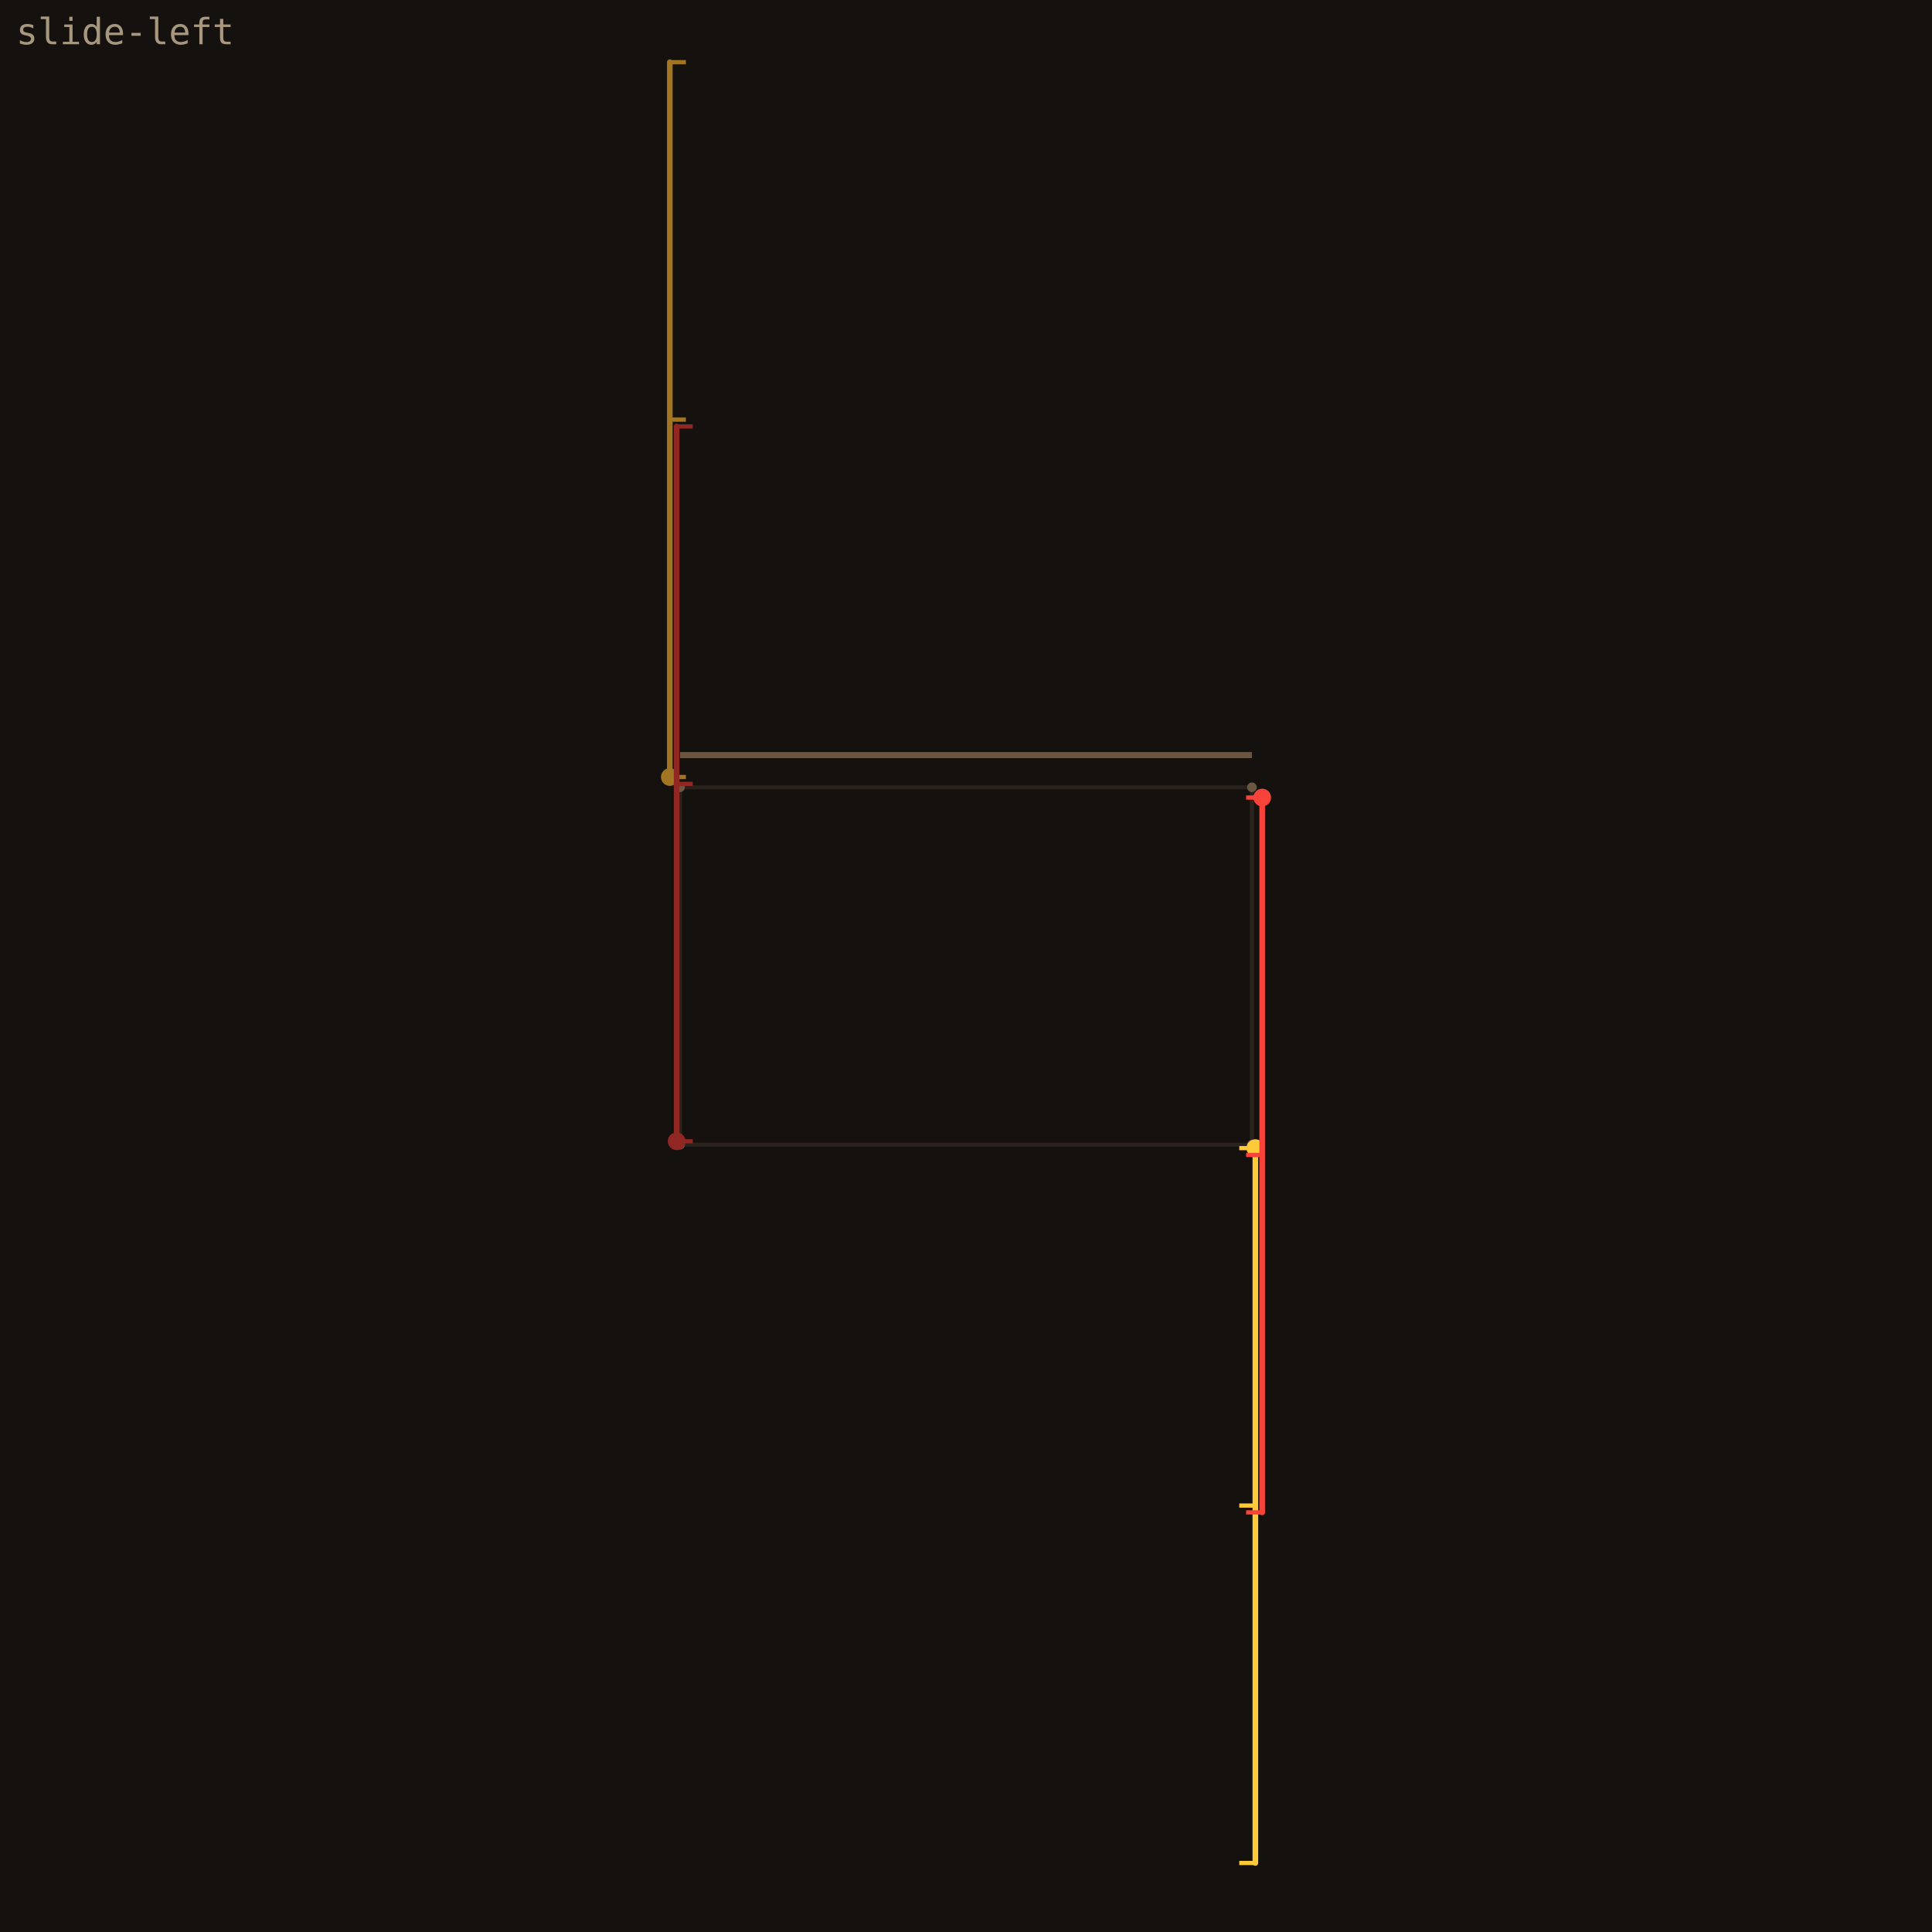
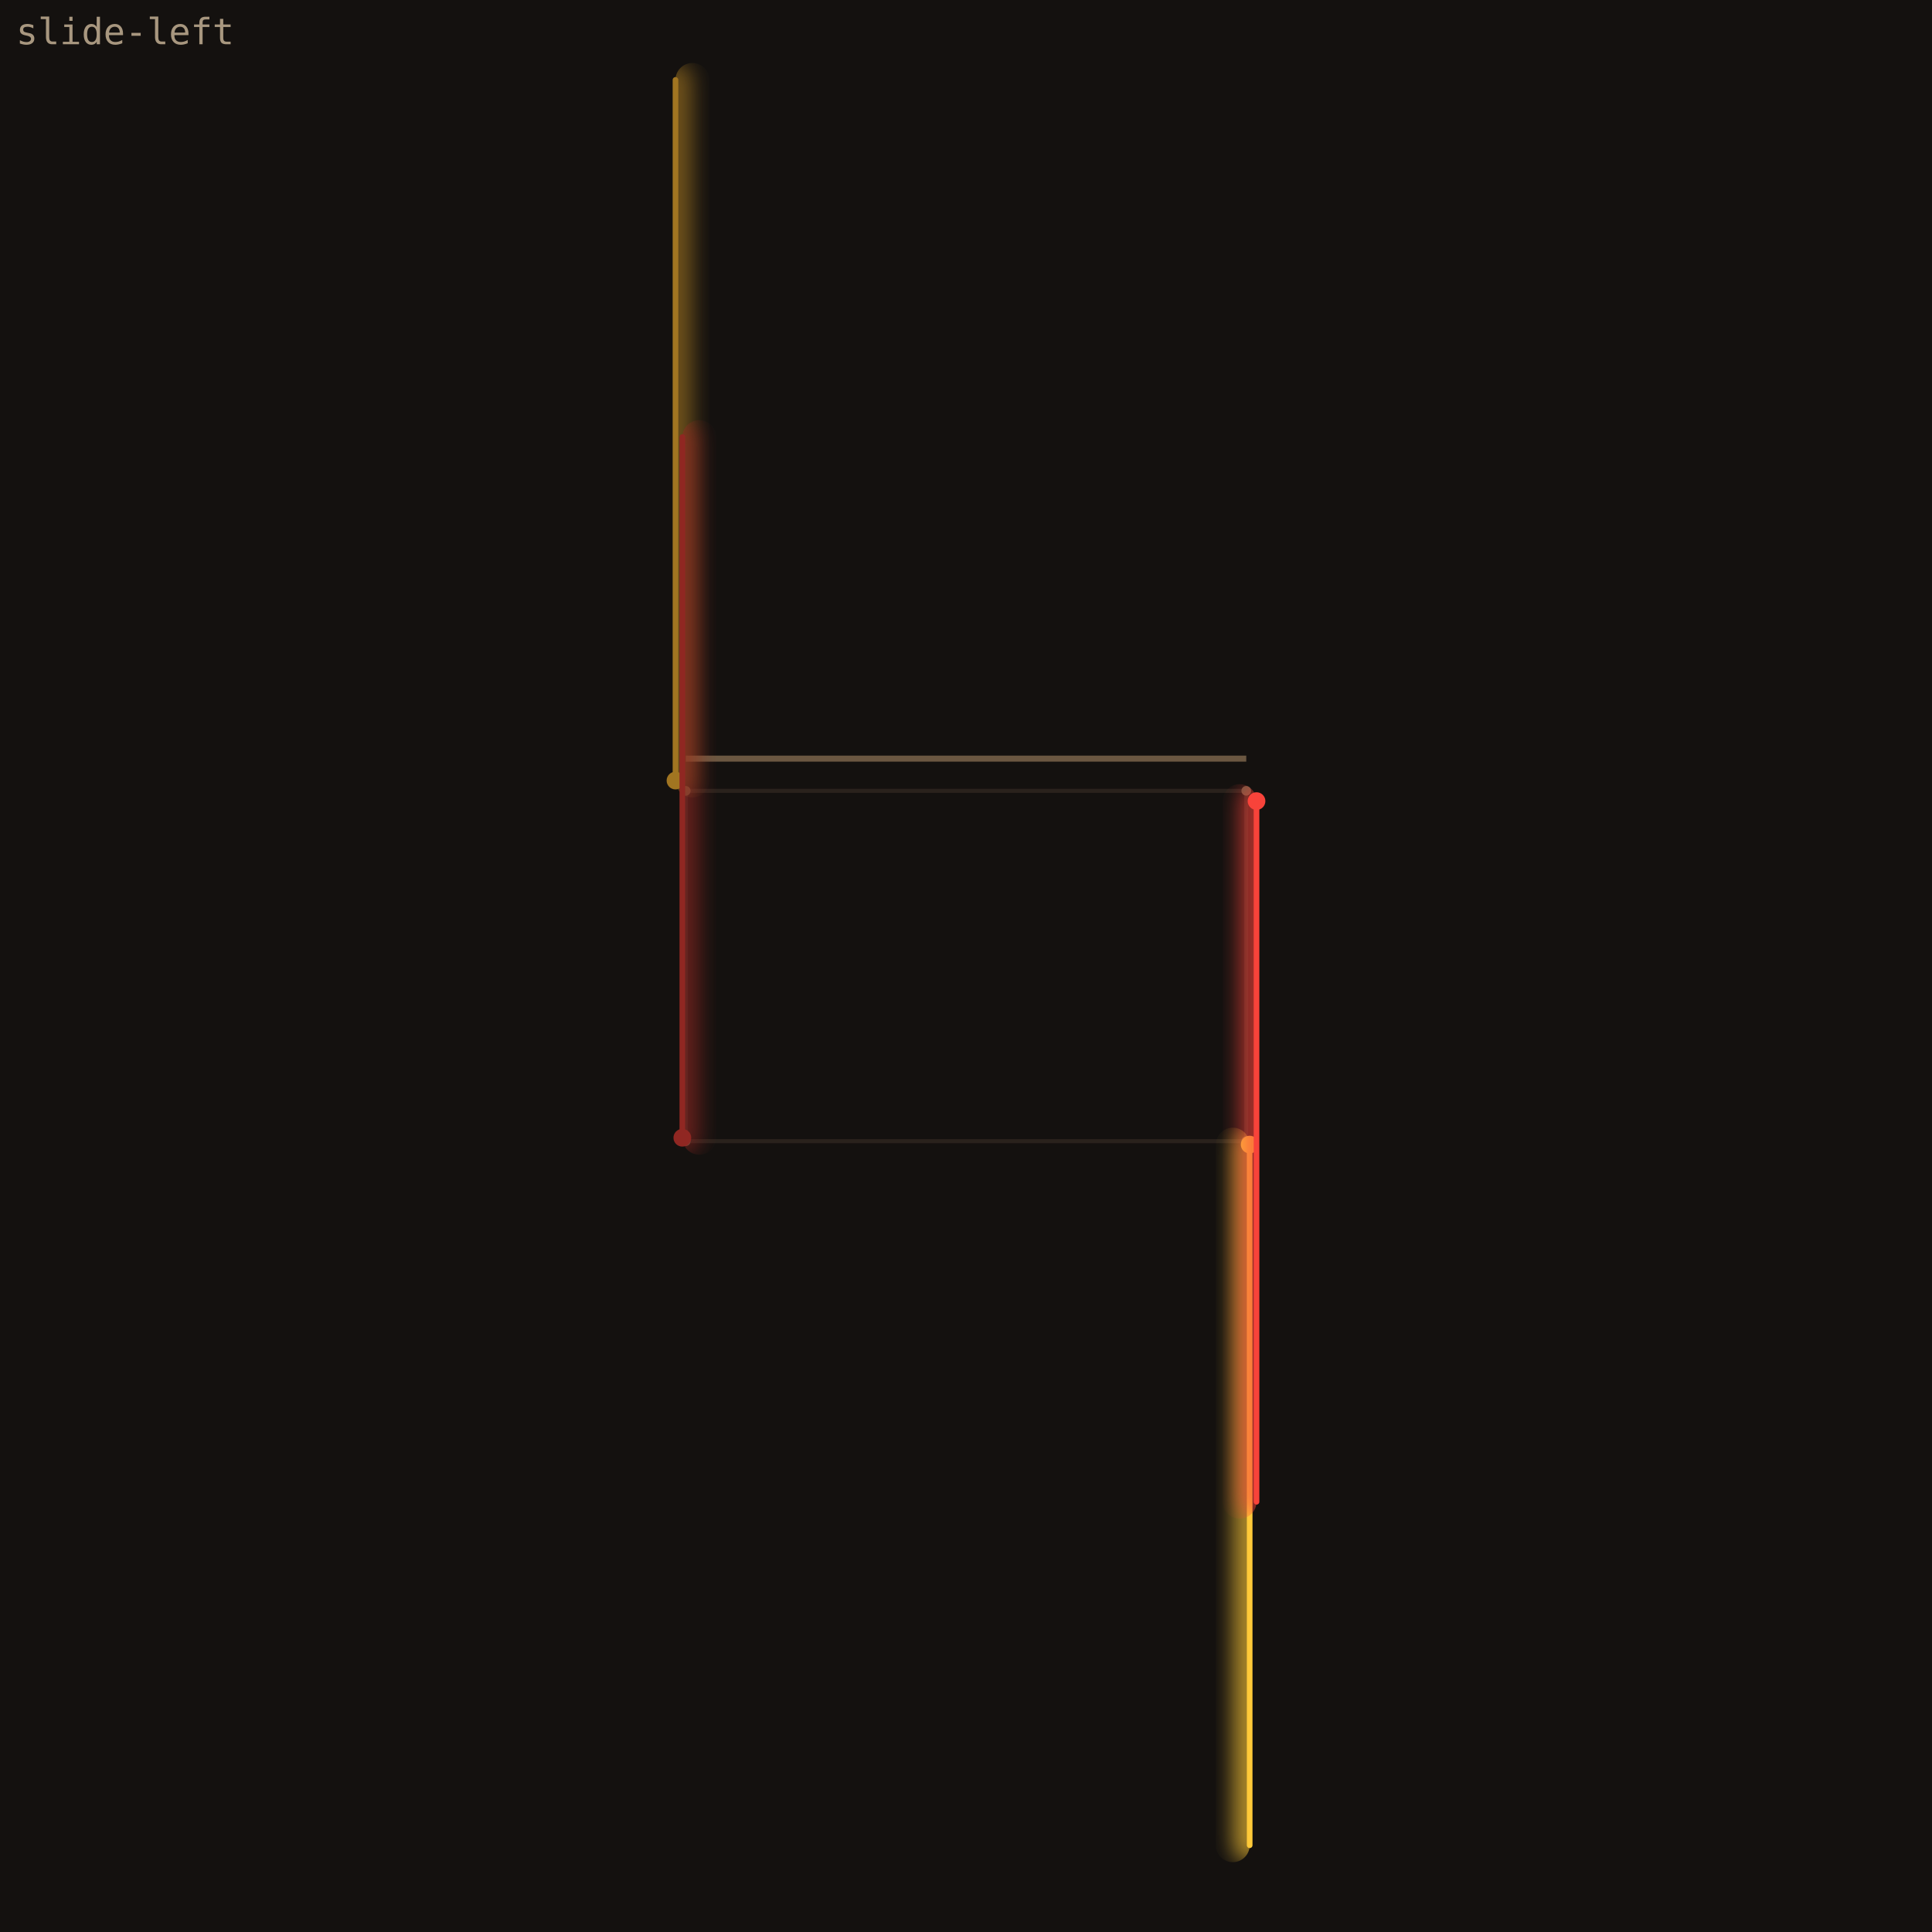
<svg xmlns="http://www.w3.org/2000/svg" viewBox="0 0 480 480" width="480" height="480" role="img">
  <rect width="480" height="480" fill="#14110f" />
-   <rect x="168.96" y="195.6" width="142.08" height="88.8" fill="none" stroke="#2a221c" stroke-width="1" />
-   <circle cx="168.96" cy="195.6" r="1.2" fill="#6b5741" />
-   <circle cx="168.96" cy="284.4" r="1.2" fill="#6b5741" />
-   <circle cx="311.04" cy="284.4" r="1.2" fill="#6b5741" />
-   <circle cx="311.04" cy="195.6" r="1.2" fill="#6b5741" />
-   <path d="M168.96 187.6L311.04 187.6" stroke="#6b5741" stroke-width="1.5" fill="none" />
-   <path d="M166.41 193.05L166.41 189.24L166.41 179.18L166.41 164.96L166.41 148.65L166.41 132.35L166.41 118.13L166.41 108.07L166.41 104.25L166.41 100.44L166.41 90.38L166.41 76.16L166.41 59.85L166.41 43.55L166.41 29.33L166.41 19.27L166.41 15.45" fill="none" stroke="#a17521" stroke-width="1.4" stroke-linecap="round" stroke-linejoin="round" />
-   <path d="M166.41 193.05L170.41 193.05" stroke="#a17521" stroke-width="1.05" fill="none" />
-   <path d="M166.41 104.25L170.41 104.25" stroke="#a17521" stroke-width="1.05" fill="none" />
-   <path d="M166.41 15.45L170.41 15.45" stroke="#a17521" stroke-width="1.05" fill="none" />
-   <circle cx="166.41" cy="193.05" r="2.2" fill="#a17521" />
-   <path d="M168.11 283.55L168.11 279.74L168.11 269.68L168.11 255.45L168.11 239.15L168.11 222.85L168.11 208.63L168.11 198.57L168.11 194.75L168.11 190.94L168.11 180.88L168.11 166.65L168.11 150.35L168.11 134.05L168.11 119.83L168.11 109.77L168.11 105.95" fill="none" stroke="#902722" stroke-width="1.4" stroke-linecap="round" stroke-linejoin="round" />
-   <path d="M168.11 283.55L172.11 283.55" stroke="#902722" stroke-width="1.05" fill="none" />
-   <path d="M168.11 194.75L172.11 194.75" stroke="#902722" stroke-width="1.05" fill="none" />
-   <path d="M168.11 105.95L172.11 105.95" stroke="#902722" stroke-width="1.05" fill="none" />
-   <circle cx="168.11" cy="283.55" r="2.2" fill="#902722" />
-   <path d="M311.89 285.25L311.89 289.06L311.89 299.12L311.89 313.35L311.89 329.65L311.89 345.95L311.89 360.17L311.89 370.23L311.89 374.05L311.89 377.86L311.89 387.92L311.89 402.15L311.89 418.45L311.89 434.75L311.89 448.97L311.89 459.03L311.89 462.85" fill="none" stroke="#ffca39" stroke-width="1.4" stroke-linecap="round" stroke-linejoin="round" />
-   <path d="M311.89 285.25L307.89 285.25" stroke="#ffca39" stroke-width="1.05" fill="none" />
-   <path d="M311.89 374.05L307.89 374.05" stroke="#ffca39" stroke-width="1.05" fill="none" />
-   <path d="M311.89 462.85L307.89 462.85" stroke="#ffca39" stroke-width="1.05" fill="none" />
-   <circle cx="311.89" cy="285.25" r="2.2" fill="#ffca39" />
-   <path d="M313.59 198.15L313.59 201.96L313.59 212.02L313.59 226.24L313.59 242.55L313.59 258.85L313.59 273.07L313.59 283.13L313.59 286.95L313.59 290.76L313.59 300.82L313.59 315.04L313.59 331.35L313.59 347.65L313.59 361.87L313.59 371.93L313.59 375.75" fill="none" stroke="#f8433a" stroke-width="1.4" stroke-linecap="round" stroke-linejoin="round" />
-   <path d="M313.59 198.15L309.59 198.15" stroke="#f8433a" stroke-width="1.05" fill="none" />
-   <path d="M313.59 286.95L309.59 286.95" stroke="#f8433a" stroke-width="1.05" fill="none" />
-   <path d="M313.59 375.75L309.59 375.75" stroke="#f8433a" stroke-width="1.05" fill="none" />
-   <circle cx="313.59" cy="198.15" r="2.2" fill="#f8433a" />
+   <rect x="170.37" y="196.48" width="139.26" height="87.04" fill="none" stroke="#2a221c" stroke-width="1" />
+   <circle cx="170.37" cy="196.48" r="1.2" fill="#6b5741" />
+   <circle cx="170.37" cy="283.52" r="1.2" fill="#6b5741" />
+   <circle cx="309.63" cy="283.52" r="1.2" fill="#6b5741" />
+   <circle cx="309.63" cy="196.48" r="1.2" fill="#6b5741" />
+   <path d="M170.37 188.48L309.63 188.48" stroke="#6b5741" stroke-width="1.5" fill="none" />
+   <defs>
+     <filter id="fade-wk017k81d" filterUnits="userSpaceOnUse" x="153.54" y="5.57" width="32.76" height="202.64">
+       <feGaussianBlur stdDeviation="2.52" />
+     </filter>
+     <mask id="mask-wk017k81d" maskUnits="userSpaceOnUse" x="153.54" y="5.57" width="32.76" height="202.64">
+       <path d="M167.82 193.93L167.82 190.19L167.82 180.33L167.82 166.39L167.82 150.41L167.82 134.43L167.82 120.49L167.82 110.63L167.82 106.89L167.82 103.15L167.82 93.29L167.82 79.35L167.82 63.37L167.82 47.39L167.82 33.45L167.82 23.59L167.82 19.85" fill="none" stroke="#fff" stroke-width="8.4" stroke-linecap="round" stroke-linejoin="round" filter="url(#fade-wk017k81d)" />
+     </mask>
+   </defs>
+   <g mask="url(#mask-wk017k81d)" opacity="0.65">
+     <path d="M172.02 193.93L172.02 190.19L172.02 180.33L172.02 166.39L172.02 150.41L172.02 134.43L172.02 120.49L172.02 110.63L172.02 106.89L172.02 103.15L172.02 93.29L172.02 79.35L172.02 63.37L172.02 47.39L172.02 33.45L172.02 23.59L172.02 19.85" fill="none" stroke="#a17521" stroke-width="8.4" stroke-linecap="round" stroke-linejoin="round" />
+   </g>
+   <path d="M167.82 193.93L167.82 190.19L167.82 180.33L167.82 166.39L167.82 150.41L167.82 134.43L167.82 120.49L167.82 110.63L167.82 106.89L167.82 103.15L167.82 93.29L167.82 79.35L167.82 63.37L167.82 47.39L167.82 33.45L167.82 23.59L167.82 19.85" fill="none" stroke="#a17521" stroke-width="1.4" stroke-linecap="round" stroke-linejoin="round" />
+   <circle cx="167.82" cy="193.93" r="2.2" fill="#a17521" />
+   <defs>
+     <filter id="fade-wk11xplg8a" filterUnits="userSpaceOnUse" x="155.24" y="94.31" width="32.76" height="202.64">
+       <feGaussianBlur stdDeviation="2.52" />
+     </filter>
+     <mask id="mask-wk11xplg8a" maskUnits="userSpaceOnUse" x="155.24" y="94.31" width="32.76" height="202.64">
+       <path d="M169.52 282.67L169.52 278.93L169.52 269.07L169.52 255.13L169.52 239.15L169.52 223.17L169.52 209.23L169.52 199.37L169.52 195.63L169.52 191.89L169.52 182.03L169.52 168.09L169.52 152.11L169.52 136.13L169.52 122.19L169.52 112.33L169.52 108.59" fill="none" stroke="#fff" stroke-width="8.4" stroke-linecap="round" stroke-linejoin="round" filter="url(#fade-wk11xplg8a)" />
+     </mask>
+   </defs>
+   <g mask="url(#mask-wk11xplg8a)" opacity="0.65">
+     <path d="M173.72 282.67L173.72 278.93L173.72 269.07L173.72 255.13L173.72 239.15L173.72 223.17L173.72 209.23L173.72 199.37L173.72 195.63L173.72 191.89L173.72 182.03L173.72 168.09L173.72 152.11L173.72 136.13L173.72 122.19L173.72 112.33L173.72 108.59" fill="none" stroke="#902722" stroke-width="8.4" stroke-linecap="round" stroke-linejoin="round" />
+   </g>
+   <path d="M169.52 282.67L169.52 278.93L169.52 269.07L169.52 255.13L169.52 239.15L169.52 223.17L169.52 209.23L169.52 199.37L169.52 195.63L169.52 191.89L169.52 182.03L169.52 168.09L169.52 152.11L169.52 136.13L169.52 122.19L169.52 112.33L169.52 108.59" fill="none" stroke="#902722" stroke-width="1.4" stroke-linecap="round" stroke-linejoin="round" />
+   <circle cx="169.52" cy="282.67" r="2.2" fill="#902722" />
+   <defs>
+     <filter id="fade-wk210m3ofi" filterUnits="userSpaceOnUse" x="292" y="270.09" width="32.76" height="202.64">
+       <feGaussianBlur stdDeviation="2.52" />
+     </filter>
+     <mask id="mask-wk210m3ofi" maskUnits="userSpaceOnUse" x="292" y="270.09" width="32.76" height="202.64">
+       <path d="M310.48 284.37L310.48 288.11L310.48 297.97L310.48 311.91L310.48 327.89L310.48 343.87L310.48 357.81L310.48 367.67L310.48 371.41L310.48 375.15L310.48 385.01L310.48 398.95L310.48 414.93L310.48 430.91L310.48 444.85L310.48 454.71L310.48 458.45" fill="none" stroke="#fff" stroke-width="8.4" stroke-linecap="round" stroke-linejoin="round" filter="url(#fade-wk210m3ofi)" />
+     </mask>
+   </defs>
+   <g mask="url(#mask-wk210m3ofi)" opacity="0.65">
+     <path d="M306.28 284.37L306.28 288.11L306.28 297.97L306.28 311.91L306.28 327.89L306.28 343.87L306.28 357.81L306.28 367.67L306.28 371.41L306.28 375.15L306.28 385.01L306.28 398.95L306.28 414.93L306.28 430.91L306.28 444.85L306.28 454.71L306.28 458.45" fill="none" stroke="#ffca39" stroke-width="8.4" stroke-linecap="round" stroke-linejoin="round" />
+   </g>
+   <path d="M310.48 284.37L310.48 288.11L310.48 297.97L310.48 311.91L310.48 327.89L310.48 343.87L310.48 357.81L310.48 367.67L310.48 371.41L310.48 375.15L310.48 385.01L310.48 398.95L310.48 414.93L310.48 430.91L310.48 444.85L310.48 454.71L310.48 458.45" fill="none" stroke="#ffca39" stroke-width="1.4" stroke-linecap="round" stroke-linejoin="round" />
+   <circle cx="310.48" cy="284.37" r="2.2" fill="#ffca39" />
+   <defs>
+     <filter id="fade-wk31i3evxb" filterUnits="userSpaceOnUse" x="293.7" y="184.75" width="32.76" height="202.64">
+       <feGaussianBlur stdDeviation="2.52" />
+     </filter>
+     <mask id="mask-wk31i3evxb" maskUnits="userSpaceOnUse" x="293.7" y="184.75" width="32.76" height="202.64">
+       <path d="M312.18 199.03L312.18 202.77L312.18 212.63L312.18 226.57L312.18 242.55L312.18 258.53L312.18 272.47L312.18 282.33L312.18 286.07L312.18 289.81L312.18 299.67L312.18 313.61L312.18 329.59L312.18 345.57L312.18 359.51L312.18 369.37L312.18 373.11" fill="none" stroke="#fff" stroke-width="8.4" stroke-linecap="round" stroke-linejoin="round" filter="url(#fade-wk31i3evxb)" />
+     </mask>
+   </defs>
+   <g mask="url(#mask-wk31i3evxb)" opacity="0.65">
+     <path d="M307.98 199.03L307.98 202.77L307.98 212.63L307.98 226.57L307.98 242.55L307.98 258.53L307.98 272.47L307.98 282.33L307.98 286.07L307.98 289.81L307.98 299.67L307.98 313.61L307.98 329.59L307.98 345.57L307.98 359.51L307.98 369.37L307.98 373.11" fill="none" stroke="#f8433a" stroke-width="8.4" stroke-linecap="round" stroke-linejoin="round" />
+   </g>
+   <path d="M312.18 199.03L312.18 202.77L312.18 212.63L312.18 226.57L312.18 242.55L312.18 258.53L312.18 272.47L312.18 282.33L312.18 286.07L312.18 289.81L312.18 299.67L312.18 313.61L312.18 329.59L312.18 345.57L312.18 359.51L312.18 369.37L312.18 373.11" fill="none" stroke="#f8433a" stroke-width="1.4" stroke-linecap="round" stroke-linejoin="round" />
+   <circle cx="312.18" cy="199.03" r="2.2" fill="#f8433a" />
  <text x="4" y="11" fill="#a8977f" font-size="9" font-family="ui-monospace, Menlo, monospace">slide-left</text>
</svg>
